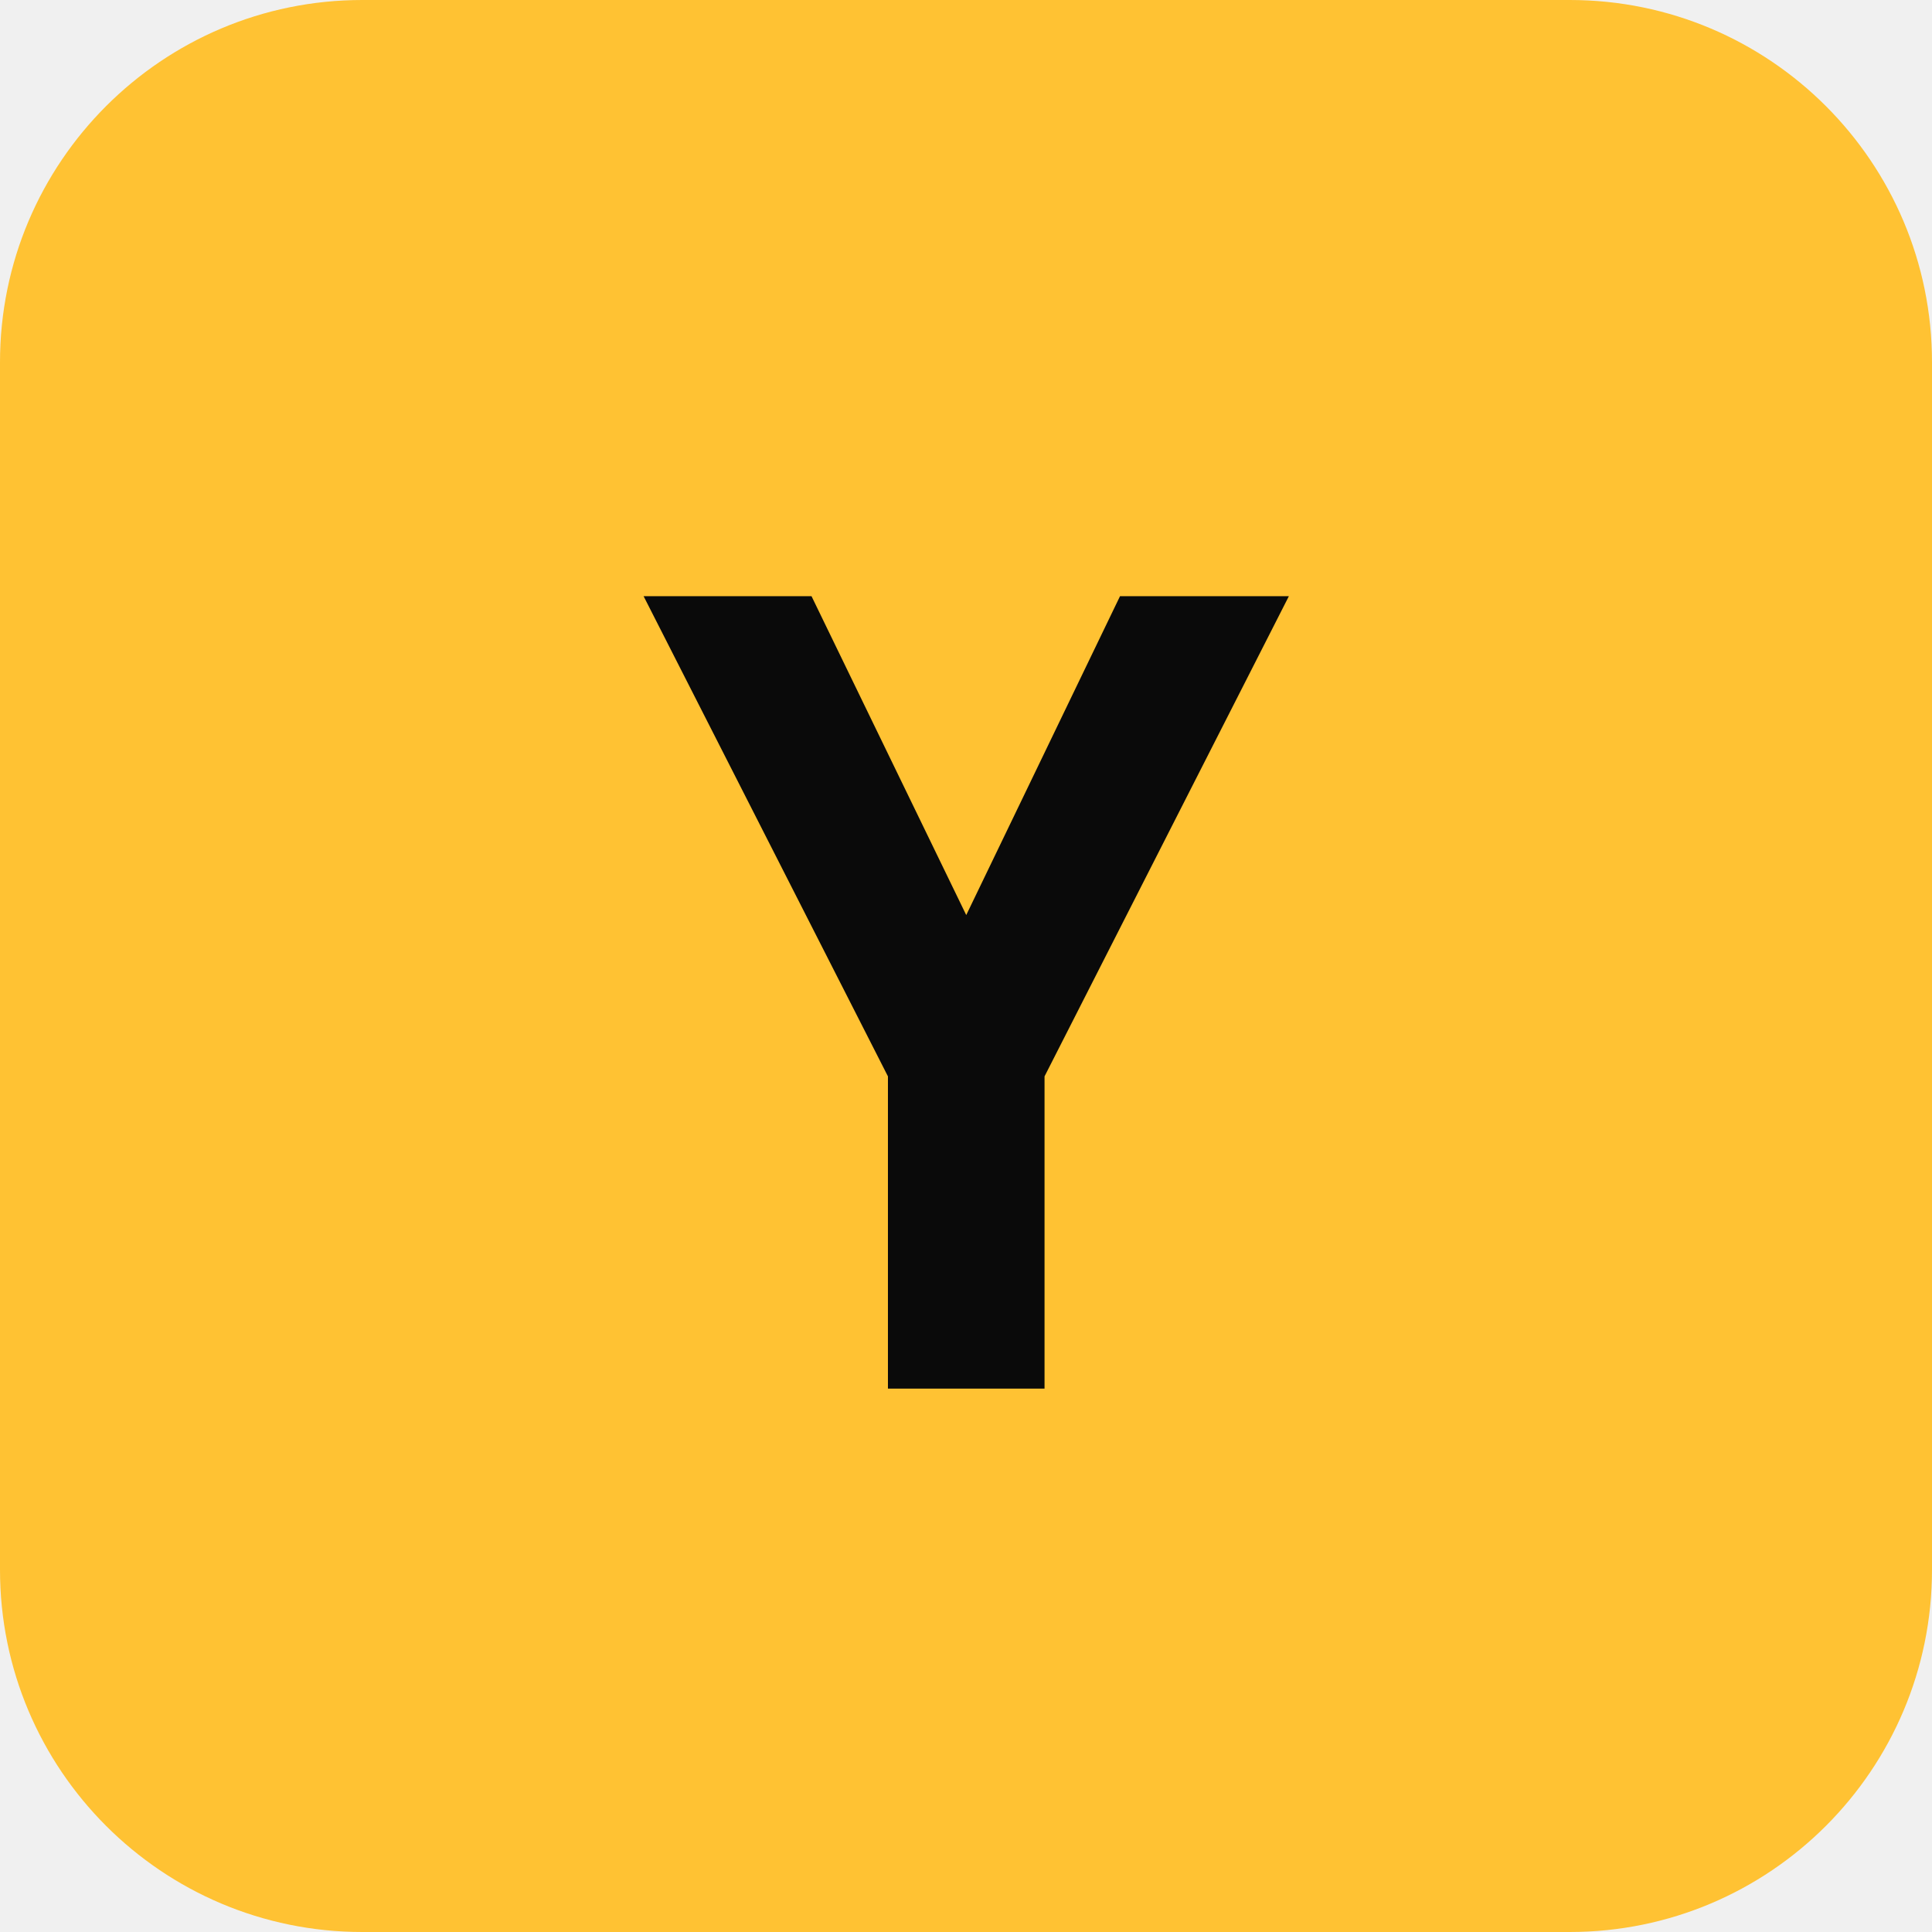
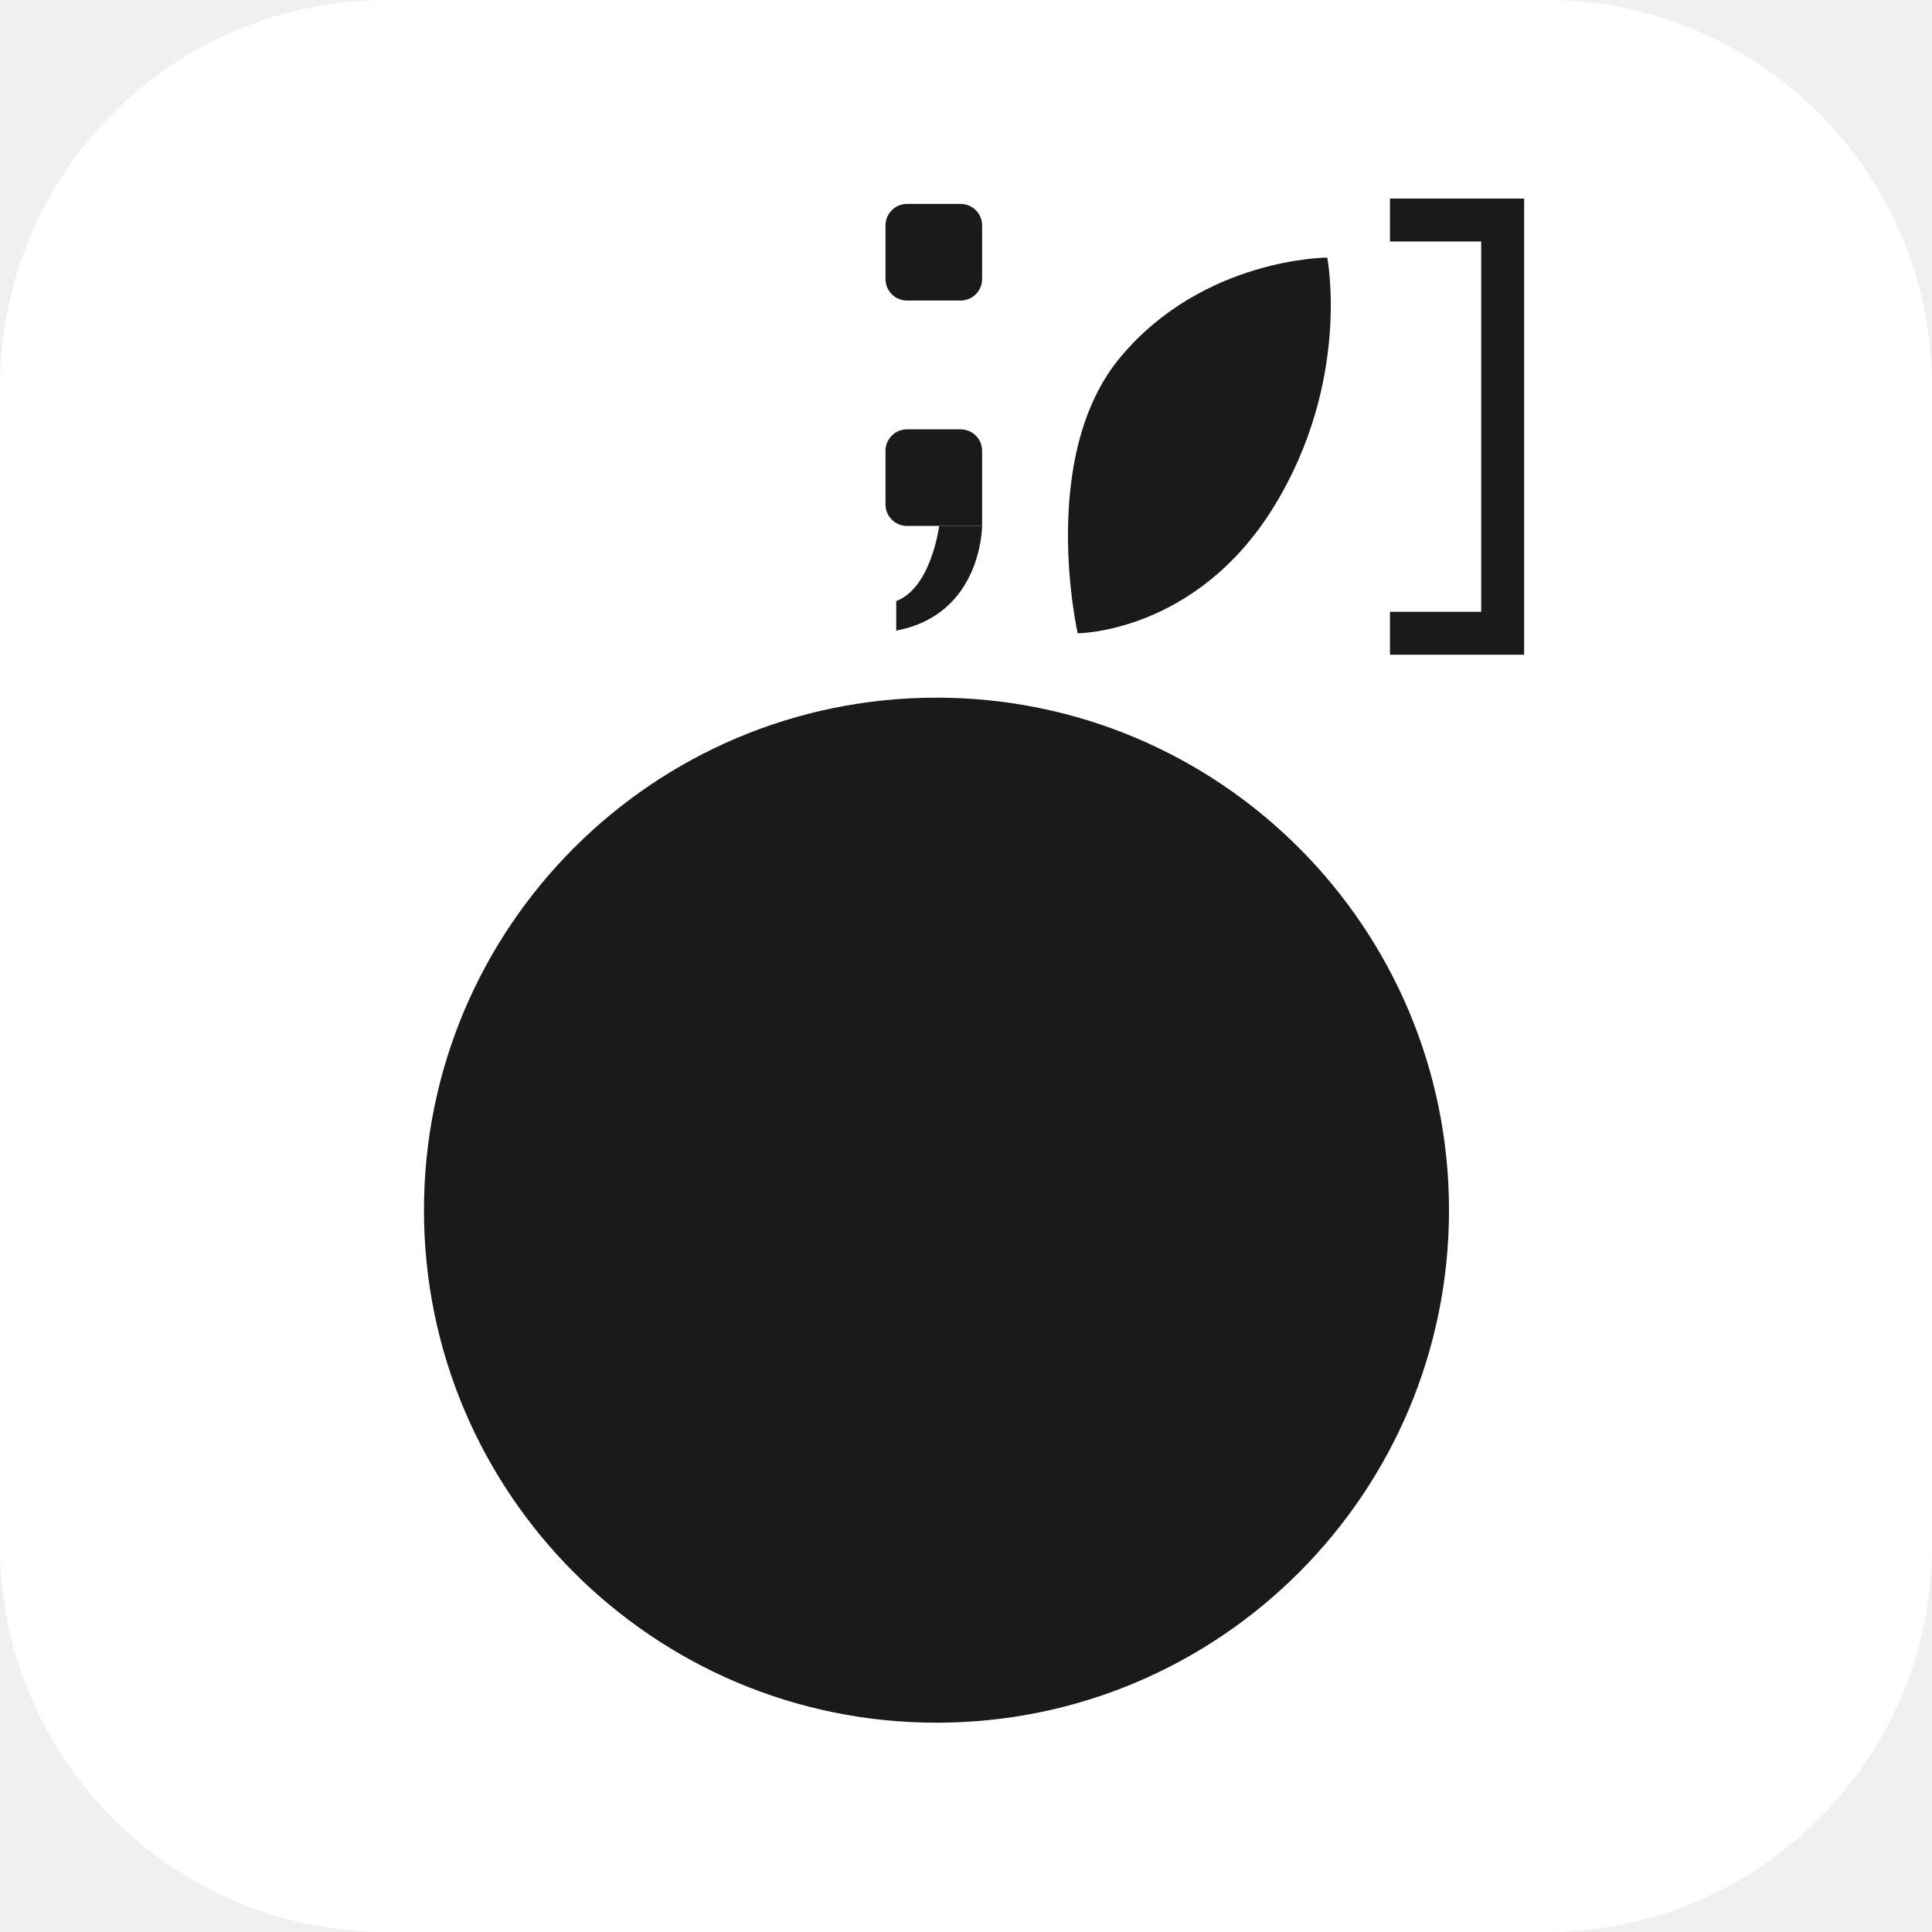
- <svg xmlns="http://www.w3.org/2000/svg" viewBox="0 0 32 32">
-   <rect width="32" height="32" rx="6" fill="#FFC233" />
-   <text x="16" y="23" font-family="monospace" font-size="18" font-weight="bold" fill="#0a0a0a" text-anchor="middle">Y</text>
+ <svg xmlns="http://www.w3.org/2000/svg" width="360" height="360" viewBox="0 0 360 360" fill="none">
+   <style>
+   .bg { fill: #fff; }
+   .fg { fill: #1a1a1a; }
+   .stroke { stroke: #1a1a1a; }
+   @media (prefers-color-scheme: dark) {
+     .bg { fill: #1a1a1a; }
+     .fg { fill: #fff; }
+     .stroke { stroke: #fff; }
+   }
+ </style>
+   <rect width="360" height="360" rx="72" class="bg" />
+   <circle cx="174.5" cy="225.5" r="95.5" class="fg" />
+   <path d="M237.314 94.5C251.814 71 247.314 48 247.314 48C247.314 48 224.314 48 208.814 66.5C193.314 85 200.814 118 200.814 118C200.814 118 222.814 118 237.314 94.5Z" class="fg" />
+   <rect x="165" y="38" width="18" height="18" rx="4" class="fg" />
+   <path d="M165 84C165 81.791 166.791 80 169 80H179C181.209 80 183 81.791 183 84V98H169C166.791 98 165 96.209 165 94V84Z" class="fg" />
+   <path d="M167 117.5V112C173.564 109.5 175 98 175 98H183C183 98 183 114.5 167 117.5Z" class="fg" />
+   <path d="M259 118H280V41H259" class="stroke" stroke-width="8" />
</svg>
